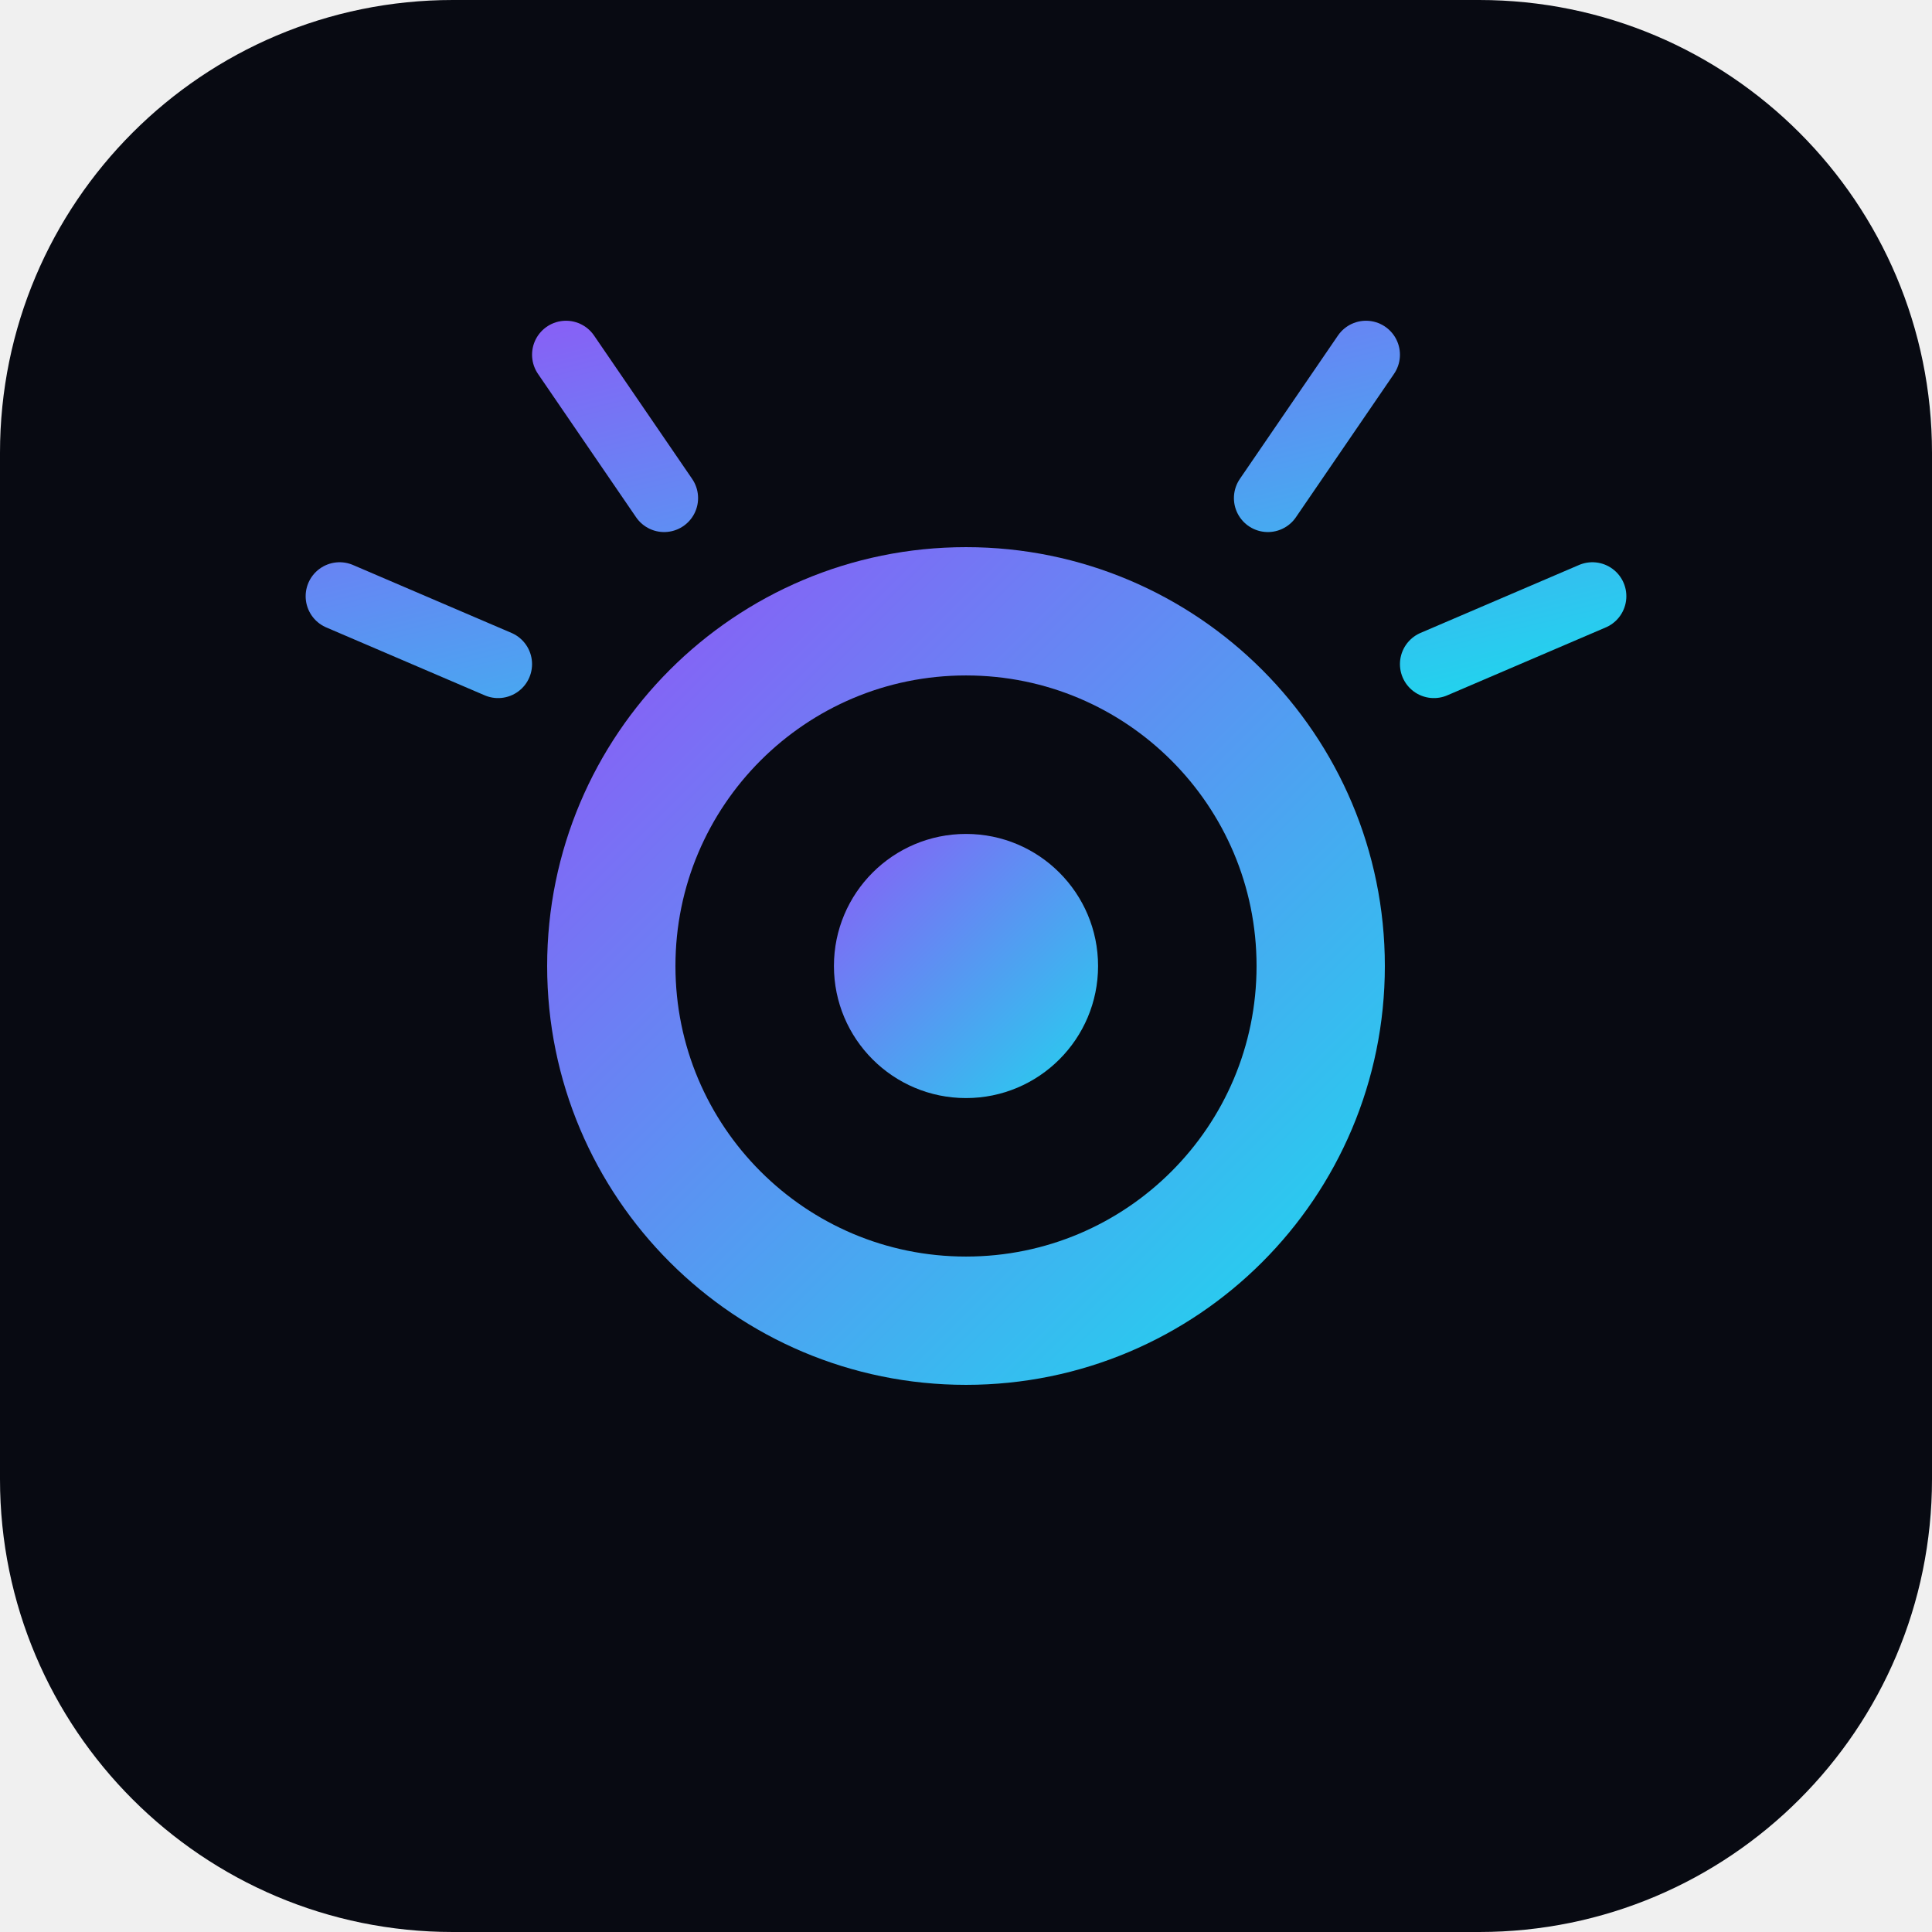
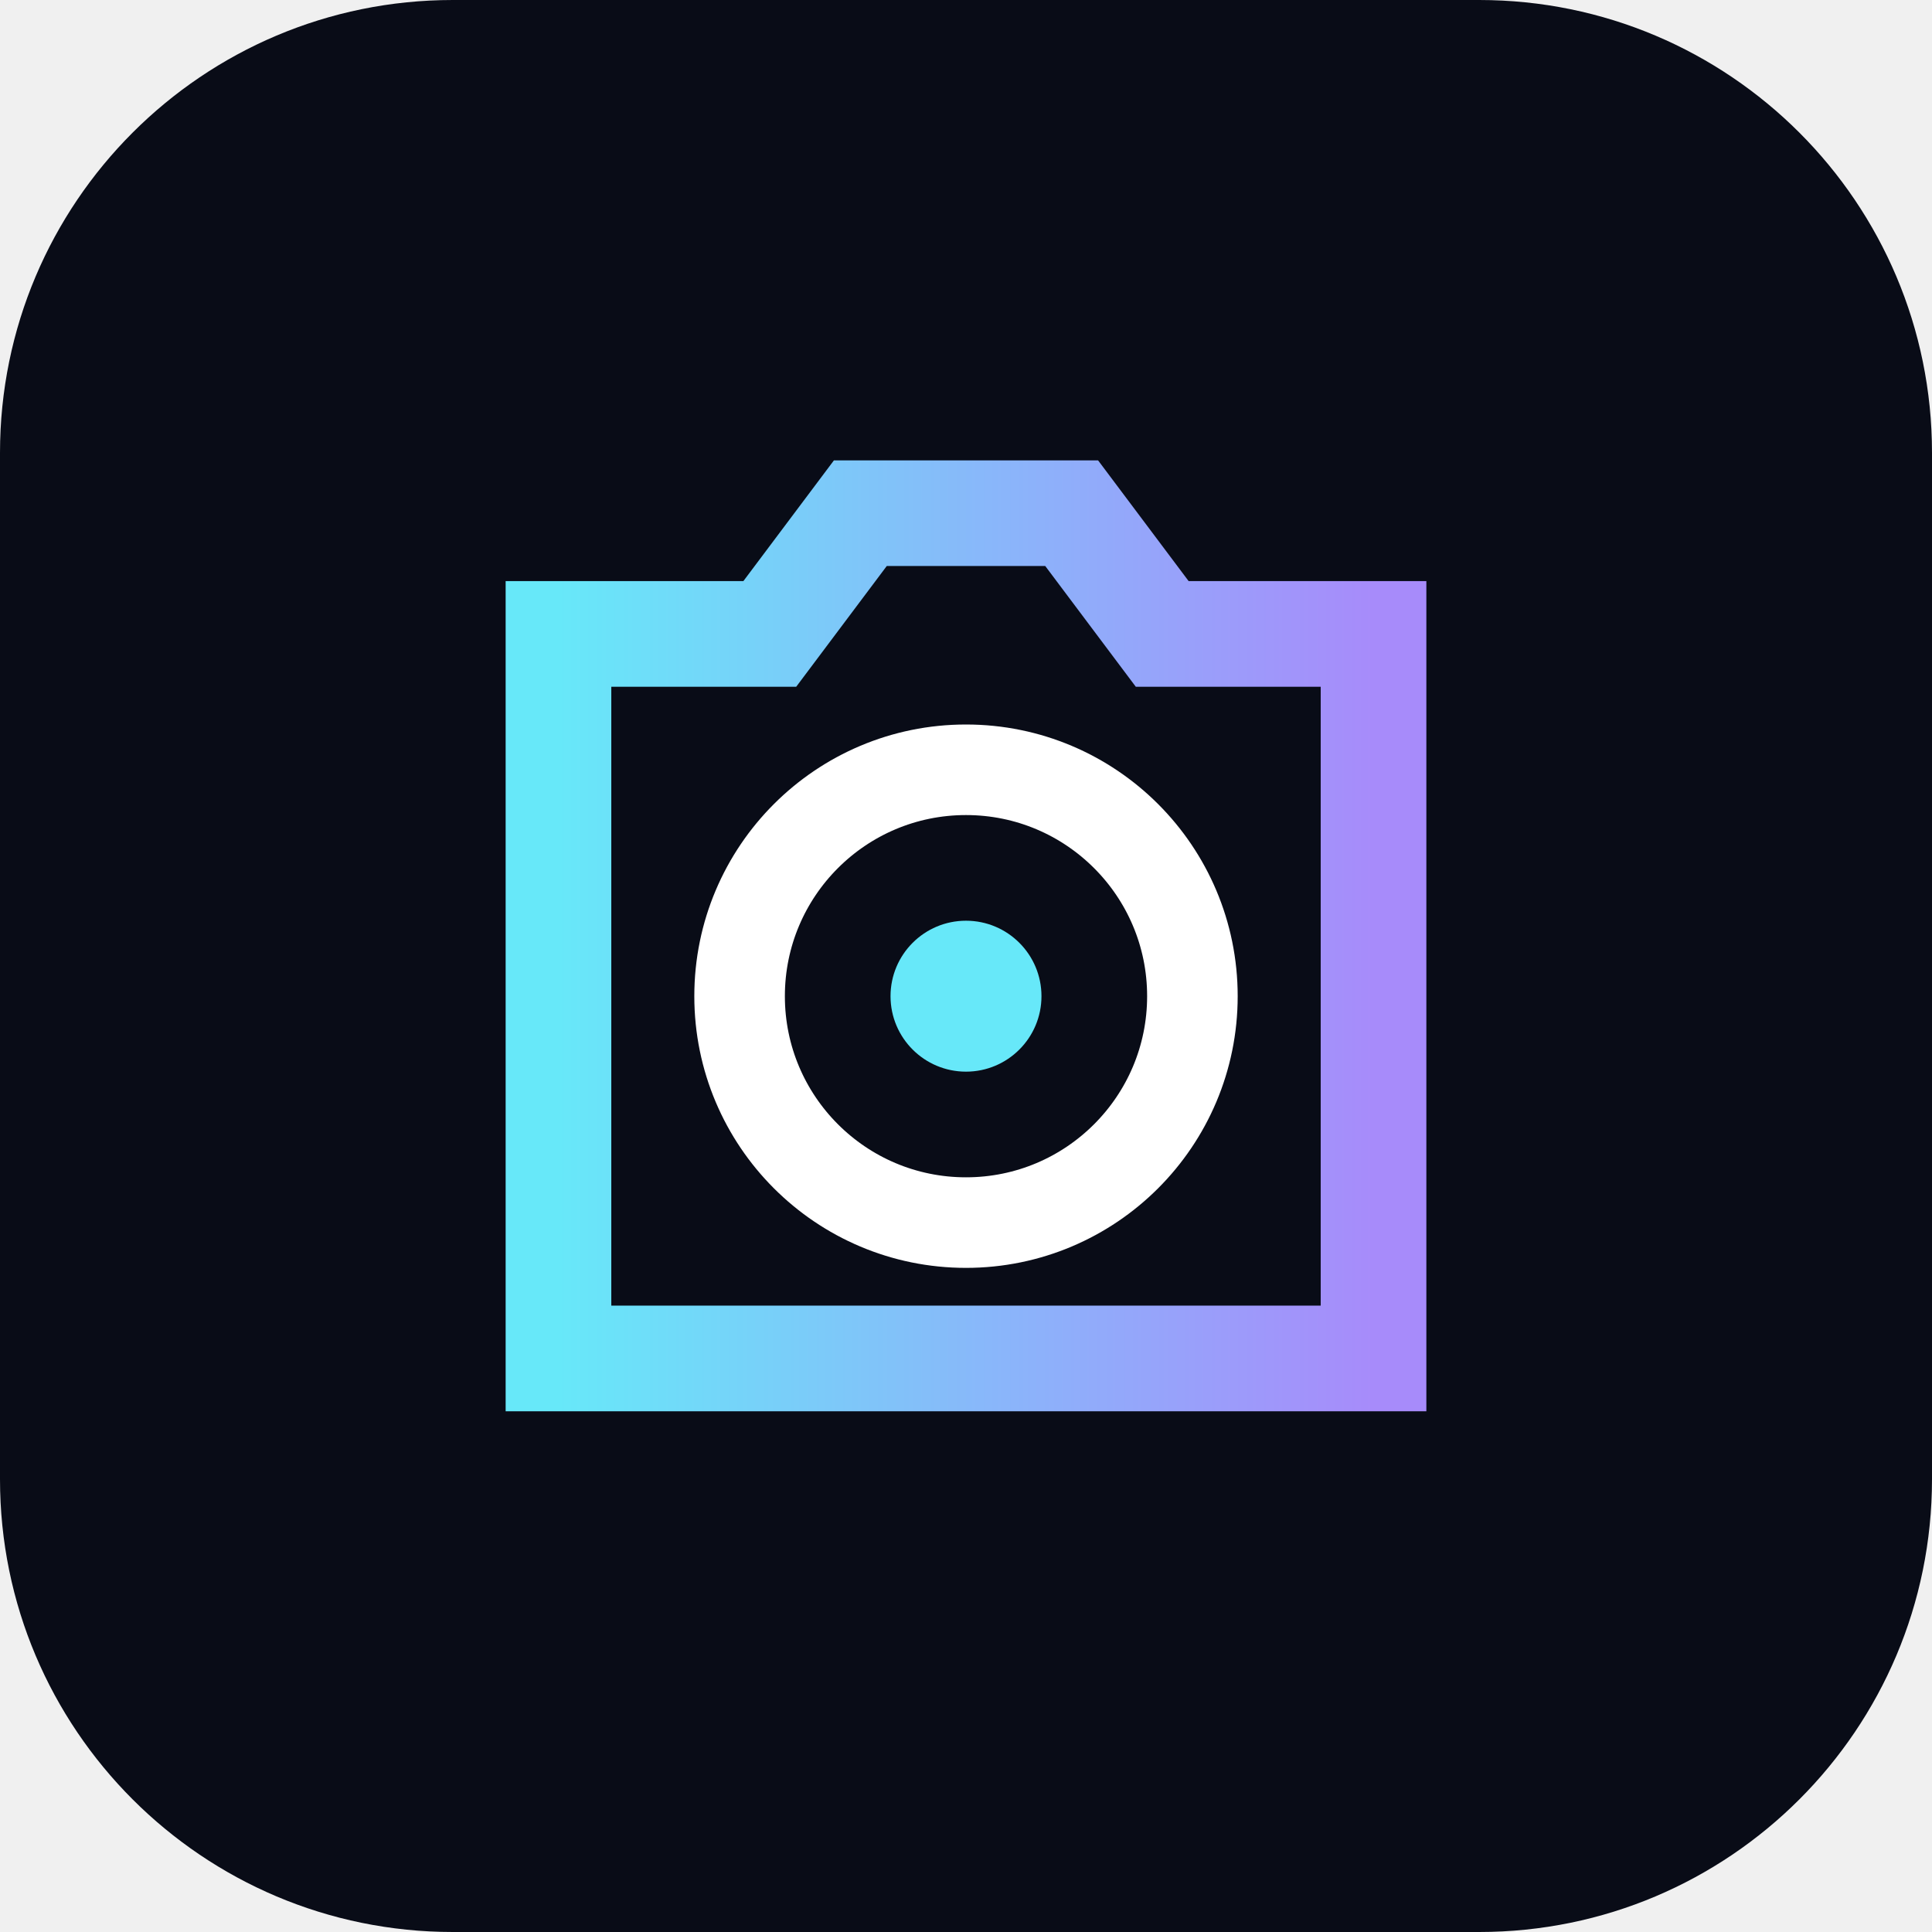
- <svg xmlns="http://www.w3.org/2000/svg" viewBox="0 0 512 512">
+ <svg xmlns="http://www.w3.org/2000/svg" viewBox="0 0 128 128">
  <defs>
-     <linearGradient id="g" x1="0" y1="0" x2="1" y2="1">
-       <stop stop-color="#8b5cf6" />
-       <stop offset="1" stop-color="#22d3ee" />
+     <linearGradient id="g" x1="0" x2="1">
+       <stop stop-color="#67e8f9" />
+       <stop offset="1" stop-color="#a78bfa" />
    </linearGradient>
  </defs>
-   <rect width="512" height="512" rx="120" fill="#080a12" />
-   <circle cx="256" cy="256" r="94" fill="none" stroke="url(#g)" stroke-width="34" />
-   <circle cx="256" cy="256" r="35" fill="url(#g)" />
-   <path d="M176 132l-26-38M336 132l26-38M132 176l-42-18M380 176l42-18" stroke="url(#g)" stroke-width="18" stroke-linecap="round" />
+   <rect width="128" height="128" rx="30" fill="#090c17" />
+   <path d="M37 42h14l6-8h14l6 8h14v48H37z" fill="none" stroke="url(#g)" stroke-width="7" />
+   <circle cx="64" cy="66" r="15" fill="none" stroke="#fff" stroke-width="6" />
+   <circle cx="64" cy="66" r="5" fill="#67e8f9" />
</svg>
